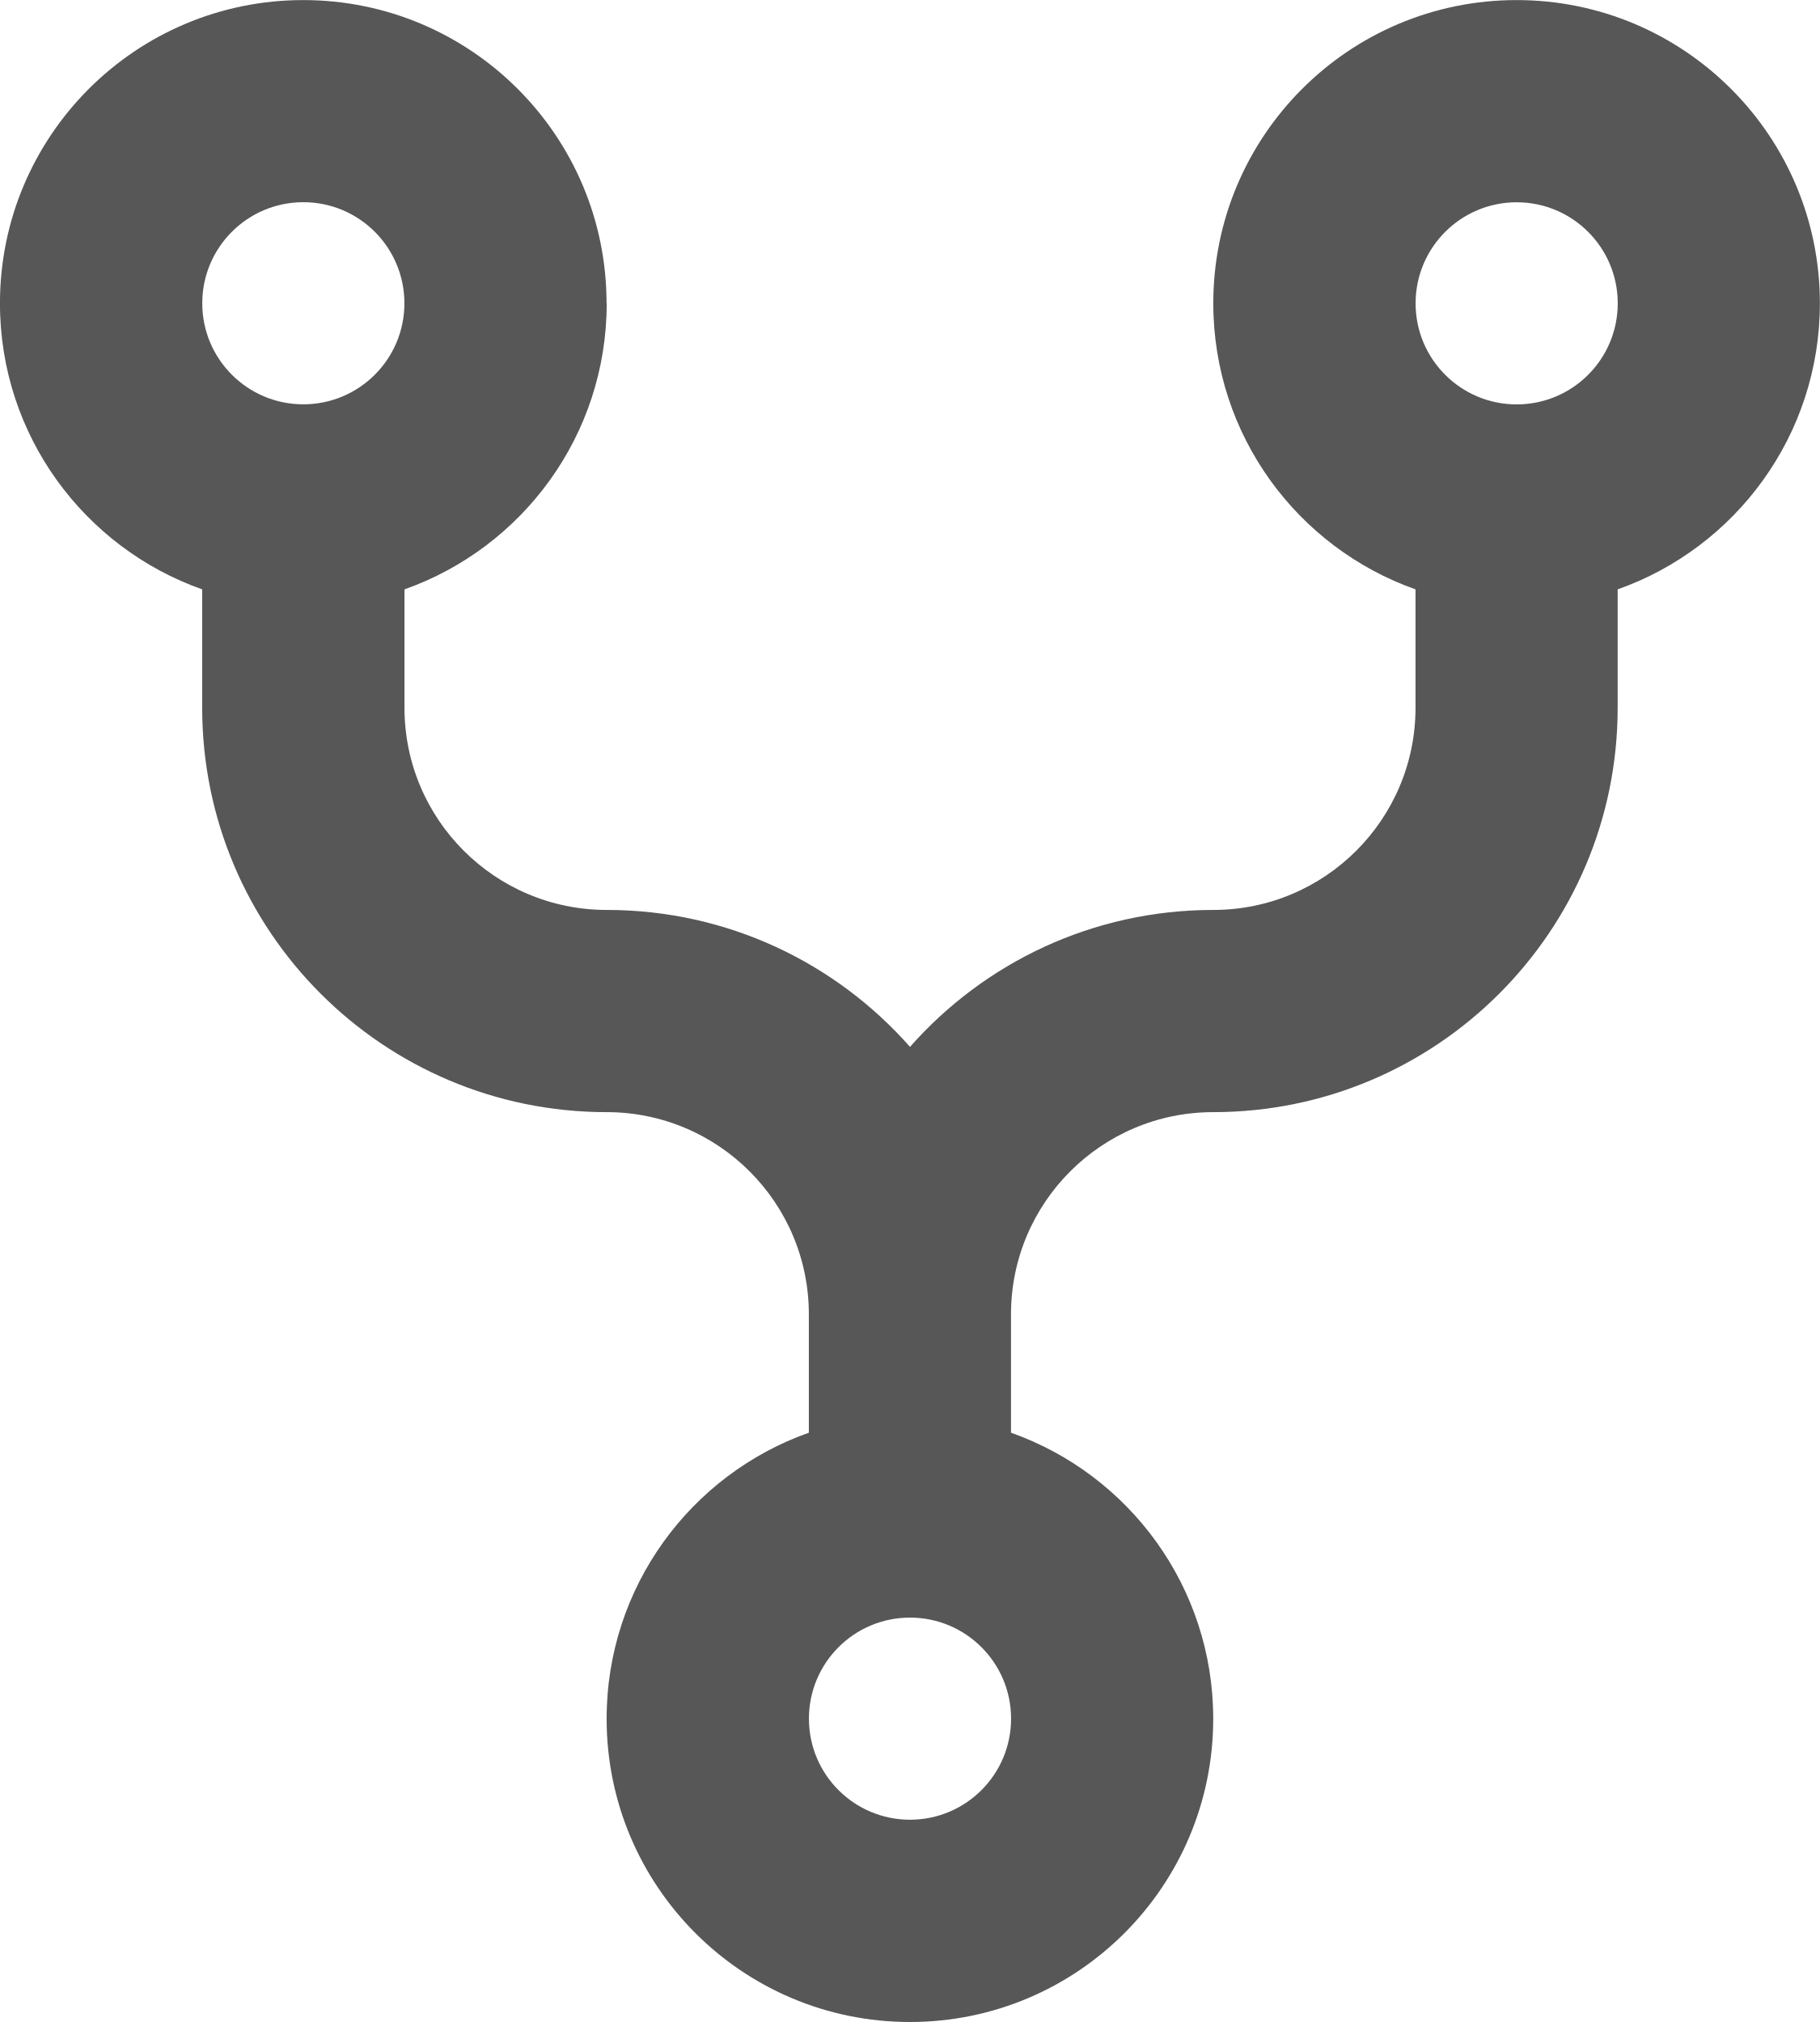
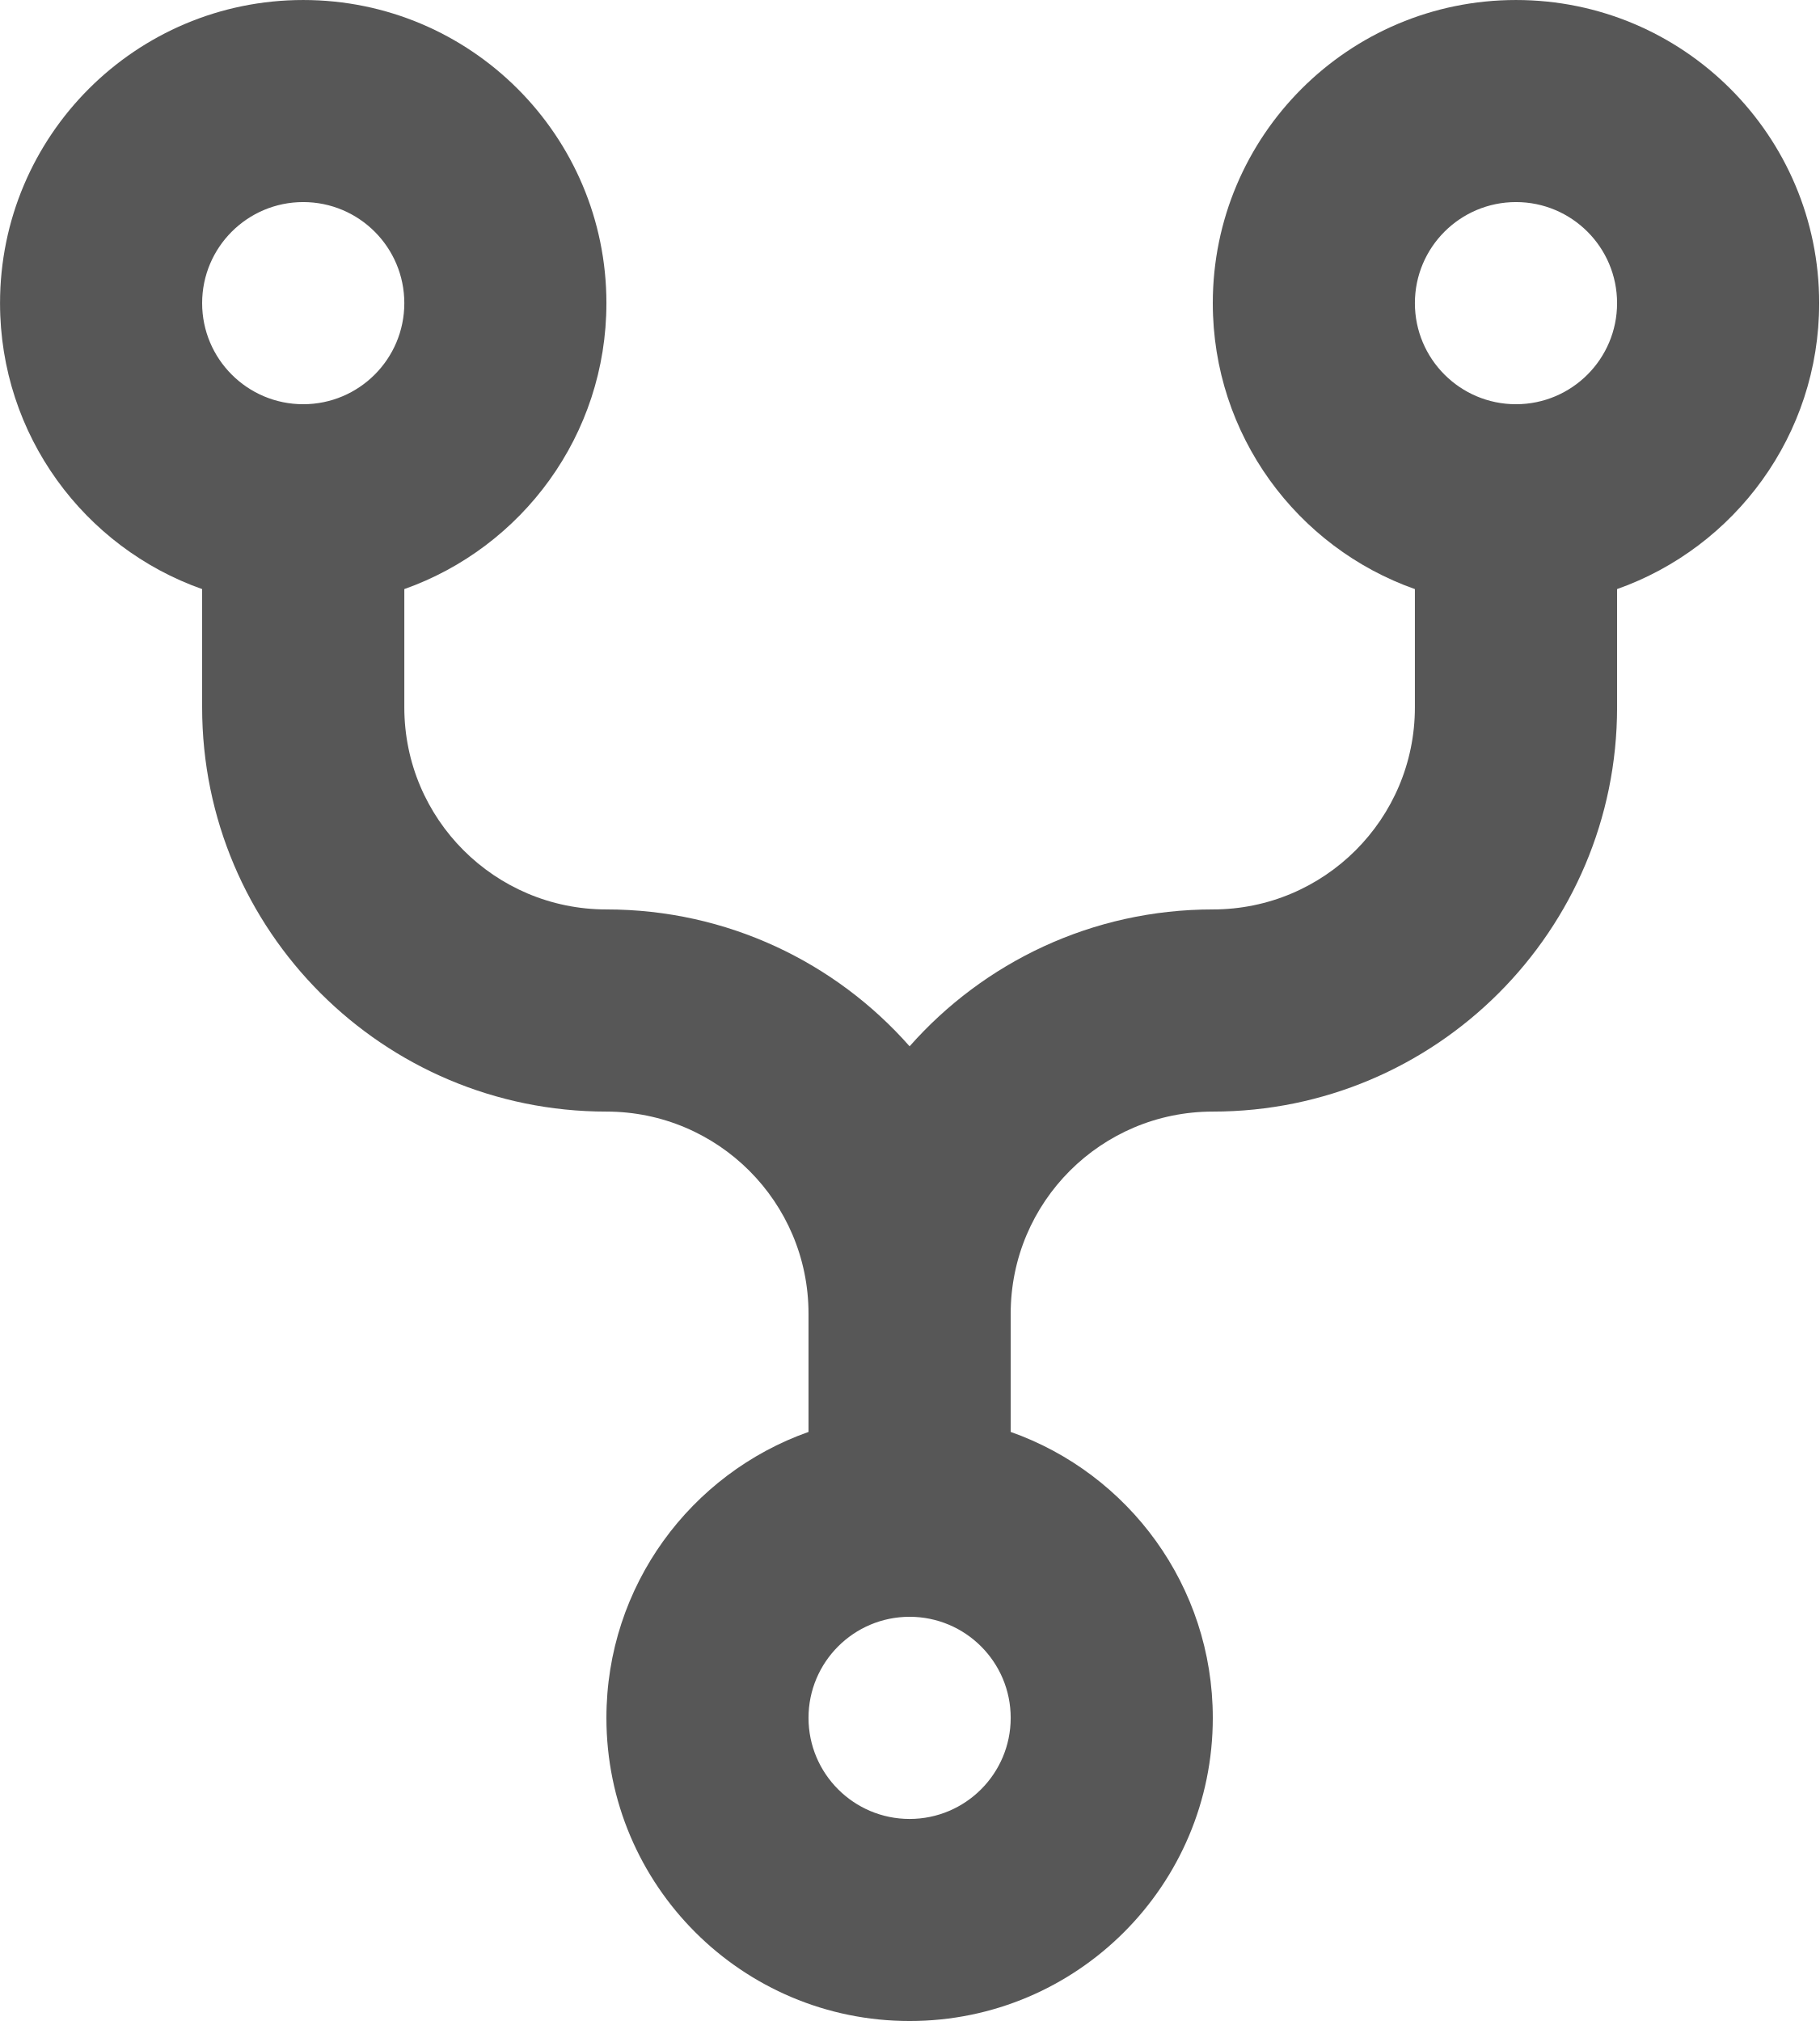
- <svg xmlns="http://www.w3.org/2000/svg" version="1.1" width="23.337" height="25.93" viewBox="0,0,23.337,25.93">
-   <g transform="translate(-228.3315,-167.035)">
+ <svg xmlns="http://www.w3.org/2000/svg" version="1.1" width="20.731" height="23.034" viewBox="0,0,20.731,23.034">
+   <g transform="translate(-229.6346,-168.4829)">
    <g fill="#575757" fill-rule="evenodd" stroke="none" stroke-miterlimit="10">
-       <path d="M232.221,169.628c-0.716,0 -1.296,0.58 -1.296,1.296c0,0.716 0.58,1.296 1.296,1.296c0.716,0 1.296,-0.58 1.296,-1.296c0,-0.716 -0.58,-1.296 -1.296,-1.296zM236.111,170.925c0,1.694 -1.082,3.134 -2.593,3.668v1.518c0,1.432 1.161,2.593 2.593,2.593c1.549,0 2.939,0.679 3.889,1.756c0.95,-1.077 2.341,-1.756 3.889,-1.756c1.432,0 2.593,-1.161 2.593,-2.593v-1.518c-1.511,-0.534 -2.593,-1.975 -2.593,-3.668c0,-2.148 1.741,-3.889 3.889,-3.889c2.148,0 3.889,1.741 3.889,3.889c0,1.694 -1.082,3.134 -2.593,3.668v1.518c0,2.864 -2.322,5.186 -5.186,5.186c-1.432,0 -2.593,1.161 -2.593,2.593v1.518c1.511,0.534 2.593,1.975 2.593,3.668c0,2.148 -1.741,3.889 -3.889,3.889c-2.148,0 -3.889,-1.741 -3.889,-3.889c0,-1.693 1.082,-3.134 2.593,-3.668v-1.518c0,-1.432 -1.161,-2.593 -2.593,-2.593c-2.864,0 -5.186,-2.322 -5.186,-5.186v-1.518c-1.511,-0.534 -2.593,-1.975 -2.593,-3.668c0,-2.148 1.741,-3.889 3.889,-3.889c2.148,0 3.889,1.741 3.889,3.889zM240,187.779c-0.716,0 -1.296,0.58 -1.296,1.296c0,0.716 0.58,1.296 1.296,1.296c0.716,0 1.296,-0.58 1.296,-1.296c0,-0.716 -0.58,-1.296 -1.296,-1.296zM247.779,172.221c0.716,0 1.296,-0.58 1.296,-1.296c0,-0.716 -0.58,-1.296 -1.296,-1.296c-0.716,0 -1.296,0.58 -1.296,1.296c0,0.716 0.58,1.296 1.296,1.296z" />
+       <path d="M233.09,170.786c-0.636,0 -1.152,0.516 -1.152,1.152c0,0.636 0.516,1.152 1.152,1.152c0.636,0 1.152,-0.516 1.152,-1.152c0,-0.636 -0.516,-1.152 -1.152,-1.152zM236.545,171.938c0,1.504 -0.961,2.784 -2.303,3.259v1.348c0,1.272 1.031,2.303 2.303,2.303c1.376,0 2.611,0.603 3.455,1.56c0.844,-0.956 2.079,-1.56 3.455,-1.56c1.272,0 2.303,-1.031 2.303,-2.303v-1.348c-1.342,-0.474 -2.303,-1.754 -2.303,-3.259c0,-1.908 1.547,-3.455 3.455,-3.455c1.908,0 3.455,1.547 3.455,3.455c0,1.504 -0.961,2.784 -2.303,3.259v1.348c0,2.544 -2.063,4.607 -4.607,4.607c-1.272,0 -2.303,1.031 -2.303,2.303v1.348c1.342,0.474 2.303,1.754 2.303,3.259c0,1.908 -1.547,3.455 -3.455,3.455c-1.908,0 -3.455,-1.547 -3.455,-3.455c0,-1.504 0.961,-2.784 2.303,-3.259v-1.348c0,-1.272 -1.031,-2.303 -2.303,-2.303c-2.544,0 -4.607,-2.063 -4.607,-4.607v-1.348c-1.342,-0.474 -2.303,-1.754 -2.303,-3.259c0,-1.908 1.547,-3.455 3.455,-3.455c1.908,0 3.455,1.547 3.455,3.455zM240,186.91c-0.636,0 -1.152,0.516 -1.152,1.152c0,0.636 0.516,1.152 1.152,1.152c0.636,0 1.152,-0.516 1.152,-1.152c0,-0.636 -0.516,-1.152 -1.152,-1.152zM246.91,173.09c0.636,0 1.152,-0.516 1.152,-1.152c0,-0.636 -0.516,-1.152 -1.152,-1.152c-0.636,0 -1.152,0.516 -1.152,1.152c0,0.636 0.516,1.152 1.152,1.152z" />
    </g>
  </g>
</svg>
